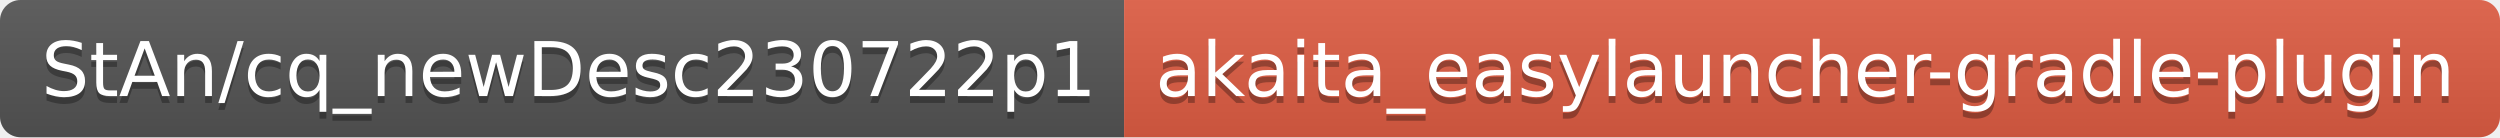
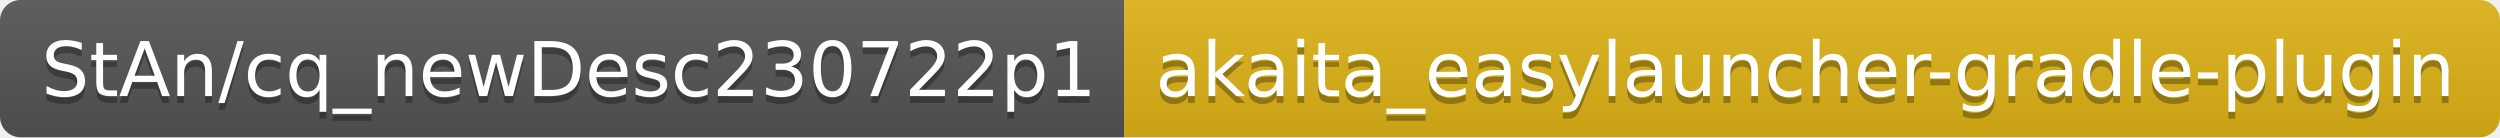
<svg xmlns="http://www.w3.org/2000/svg" width="364.3" height="20">
  <linearGradient id="smooth" x2="0" y2="100%">
    <stop offset="0" stop-color="#bbb" stop-opacity=".1" />
    <stop offset="1" stop-opacity=".1" />
  </linearGradient>
  <clipPath id="round">
    <rect width="364.3" height="20" rx="3" fill="#fff" />
  </clipPath>
  <g clip-path="url(#round)">
    <rect width="163.8" height="20" fill="#555" />
-     <rect x="163.8" width="200.5" height="20" fill="#e05d44" />
+     <rect x="163.8" width="200.5" height="20" fill="#dfb317" />
    <rect width="364.3" height="20" fill="url(#smooth)" />
  </g>
  <g fill="#fff" text-anchor="middle" font-family="DejaVu Sans,Verdana,Geneva,sans-serif" font-size="110">
    <text x="829.0" y="150" fill="#010101" fill-opacity=".3" transform="scale(0.1)" textLength="1538.0" lengthAdjust="spacing">StAn/cq_newDesc230722p1</text>
    <text x="829.0" y="140" transform="scale(0.1)" textLength="1538.0" lengthAdjust="spacing">StAn/cq_newDesc230722p1</text>
    <text x="2630.5" y="150" fill="#010101" fill-opacity=".3" transform="scale(0.1)" textLength="1905.0" lengthAdjust="spacing">akaita_easylauncher-gradle-plugin</text>
    <text x="2630.5" y="140" transform="scale(0.1)" textLength="1905.0" lengthAdjust="spacing">akaita_easylauncher-gradle-plugin</text>
  </g>
</svg>
